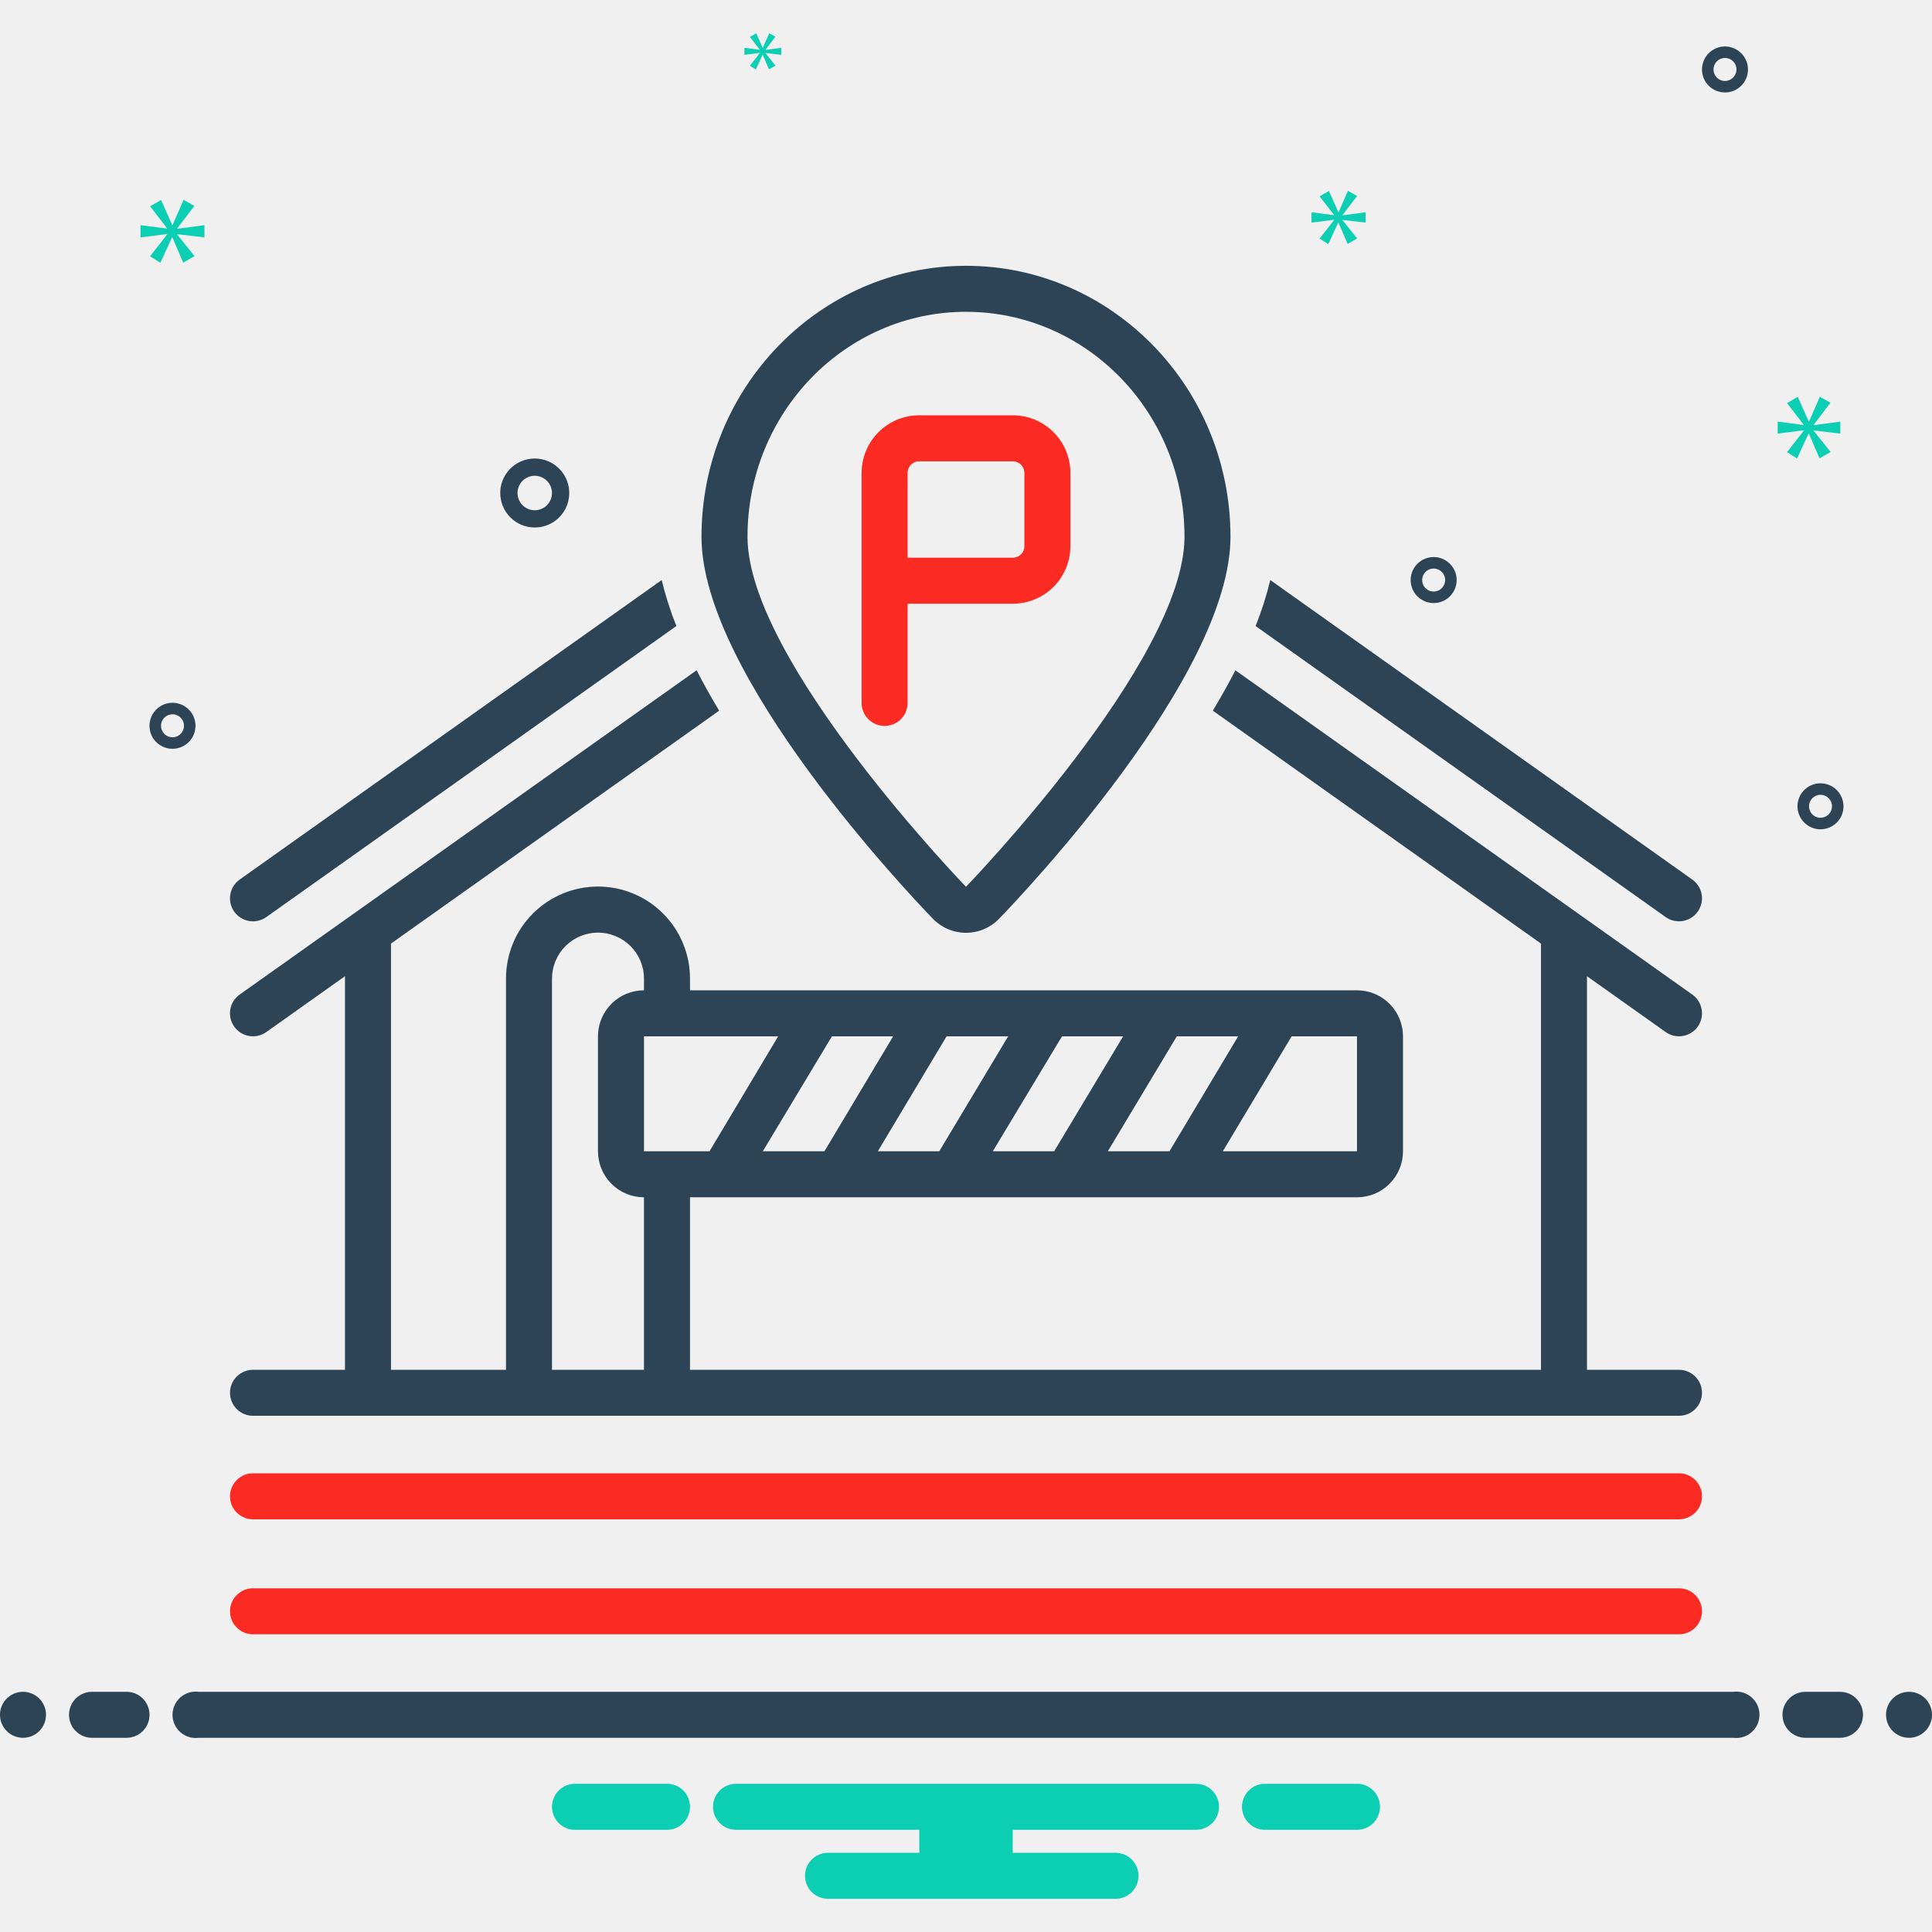
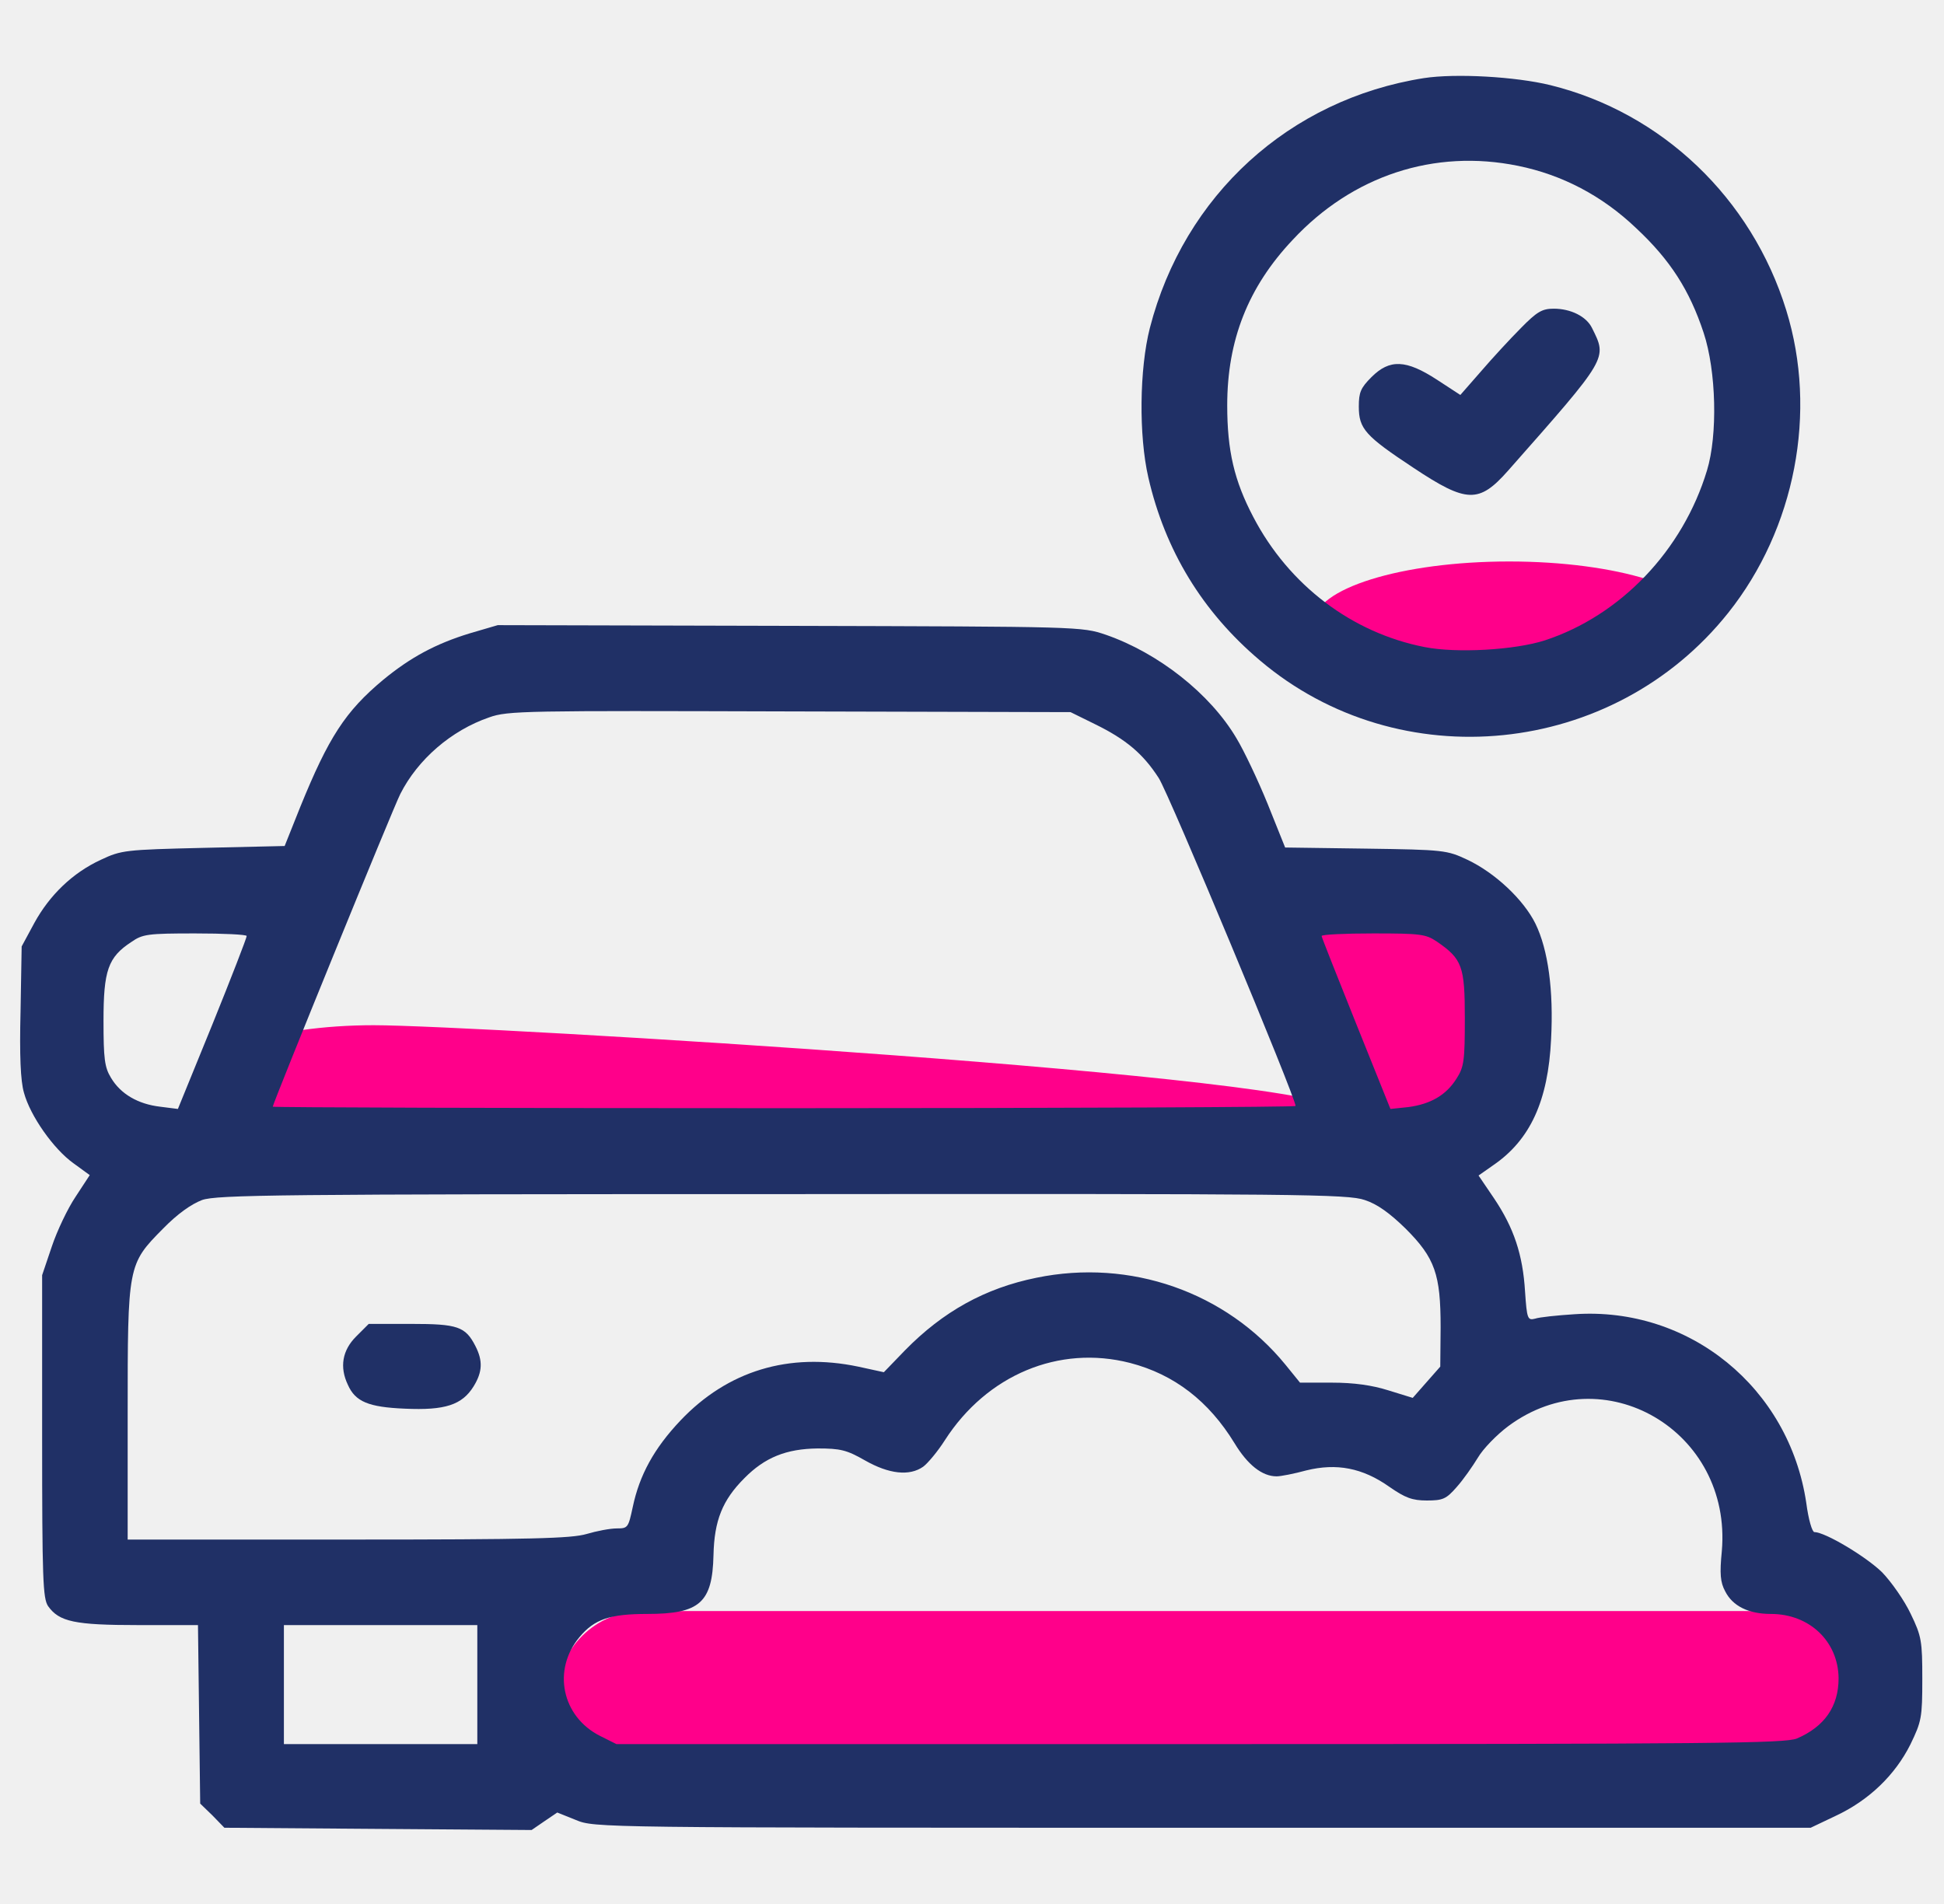
- <svg xmlns="http://www.w3.org/2000/svg" width="64" height="64" viewBox="0 0 64 64" fill="none">
-   <path d="M0.762 57.567C1.183 57.567 1.524 57.226 1.524 56.805C1.524 56.384 1.183 56.043 0.762 56.043C0.341 56.043 0 56.384 0 56.805C0 57.226 0.341 57.567 0.762 57.567Z" fill="#2D4356" />
-   <path d="M4.191 56.043H3.048C2.846 56.043 2.652 56.123 2.509 56.266C2.366 56.409 2.286 56.603 2.286 56.805C2.286 57.007 2.366 57.201 2.509 57.344C2.652 57.486 2.846 57.567 3.048 57.567H4.191C4.393 57.567 4.587 57.486 4.73 57.344C4.873 57.201 4.953 57.007 4.953 56.805C4.953 56.603 4.873 56.409 4.73 56.266C4.587 56.123 4.393 56.043 4.191 56.043Z" fill="#2D4356" />
-   <path d="M45.011 59.091H41.847C41.655 59.106 41.476 59.193 41.346 59.334C41.216 59.475 41.143 59.66 41.143 59.852C41.143 60.045 41.216 60.23 41.346 60.371C41.476 60.512 41.655 60.599 41.847 60.614H45.011C45.203 60.599 45.382 60.512 45.512 60.371C45.642 60.23 45.715 60.045 45.715 59.852C45.715 59.66 45.642 59.475 45.512 59.334C45.382 59.193 45.203 59.106 45.011 59.091ZM22.154 59.091H18.989C18.798 59.106 18.619 59.193 18.489 59.334C18.358 59.475 18.286 59.66 18.286 59.852C18.286 60.045 18.358 60.23 18.489 60.371C18.619 60.512 18.798 60.599 18.989 60.614H22.154C22.346 60.599 22.524 60.512 22.655 60.371C22.785 60.23 22.858 60.045 22.858 59.852C22.858 59.66 22.785 59.475 22.655 59.334C22.524 59.193 22.346 59.106 22.154 59.091ZM39.62 59.091H24.381C24.179 59.091 23.985 59.171 23.843 59.314C23.7 59.457 23.619 59.65 23.619 59.852C23.619 60.055 23.7 60.248 23.843 60.391C23.985 60.534 24.179 60.614 24.381 60.614H30.454V61.376H27.429C27.227 61.376 27.033 61.457 26.89 61.599C26.747 61.742 26.667 61.936 26.667 62.138C26.667 62.34 26.747 62.534 26.89 62.677C27.033 62.82 27.227 62.9 27.429 62.9H36.953C37.155 62.9 37.349 62.82 37.492 62.677C37.634 62.534 37.715 62.34 37.715 62.138C37.715 61.936 37.634 61.742 37.492 61.599C37.349 61.457 37.155 61.376 36.953 61.376H33.547V60.614H39.62C39.822 60.614 40.015 60.534 40.158 60.391C40.301 60.248 40.381 60.055 40.381 59.852C40.381 59.65 40.301 59.457 40.158 59.314C40.015 59.171 39.822 59.091 39.62 59.091Z" fill="#0BCEB2" />
-   <path d="M55.618 30.519C55.779 30.519 55.937 30.468 56.068 30.373C56.198 30.277 56.295 30.143 56.344 29.989C56.394 29.835 56.392 29.669 56.341 29.516C56.29 29.363 56.191 29.23 56.059 29.136L42.08 19.215C41.955 19.734 41.792 20.243 41.593 20.738L55.178 30.379C55.306 30.47 55.46 30.519 55.618 30.519ZM8.822 30.379L22.406 20.738C22.207 20.243 22.045 19.734 21.919 19.215L7.94 29.136C7.858 29.194 7.789 29.267 7.735 29.352C7.682 29.437 7.646 29.531 7.629 29.63C7.612 29.729 7.615 29.83 7.637 29.927C7.659 30.025 7.701 30.117 7.759 30.199C7.817 30.28 7.89 30.35 7.975 30.403C8.06 30.456 8.154 30.492 8.253 30.509C8.352 30.526 8.453 30.523 8.55 30.5C8.648 30.478 8.74 30.437 8.822 30.379V30.379ZM32 30.9C32.204 30.9 32.406 30.859 32.594 30.779C32.782 30.7 32.953 30.583 33.095 30.436C33.879 29.625 40.761 22.382 40.761 17.782C40.761 12.832 36.831 8.805 32 8.805C27.168 8.805 23.238 12.832 23.238 17.782C23.238 22.382 30.12 29.625 30.905 30.436C31.047 30.583 31.217 30.7 31.405 30.779C31.593 30.859 31.795 30.9 32 30.9ZM32 10.329C35.997 10.329 39.238 13.666 39.238 17.782C39.238 21.898 32 29.376 32 29.376C32 29.376 24.762 21.899 24.762 17.782C24.762 13.666 28.002 10.329 32 10.329Z" fill="#2D4356" />
-   <path d="M35.458 18.094V15.662C35.457 15.157 35.257 14.673 34.899 14.316C34.542 13.959 34.058 13.758 33.553 13.757H30.447C29.942 13.758 29.458 13.959 29.101 14.316C28.744 14.673 28.543 15.157 28.542 15.662V23.281C28.541 23.381 28.561 23.481 28.599 23.574C28.637 23.667 28.693 23.751 28.764 23.823C28.834 23.894 28.919 23.95 29.011 23.989C29.104 24.027 29.203 24.047 29.304 24.047C29.404 24.047 29.504 24.027 29.596 23.989C29.689 23.95 29.773 23.894 29.844 23.823C29.915 23.751 29.971 23.667 30.009 23.574C30.047 23.481 30.066 23.381 30.066 23.281V19.999H33.553C34.058 19.998 34.542 19.798 34.899 19.441C35.257 19.084 35.457 18.599 35.458 18.094ZM30.066 15.662C30.066 15.561 30.106 15.464 30.177 15.393C30.249 15.321 30.346 15.281 30.447 15.281H33.553C33.654 15.281 33.751 15.321 33.822 15.393C33.894 15.464 33.934 15.561 33.934 15.662V18.094C33.934 18.195 33.894 18.292 33.822 18.364C33.751 18.435 33.654 18.475 33.553 18.475H30.066V15.662ZM8.381 54.138H55.619C55.821 54.138 56.015 54.058 56.158 53.915C56.3 53.772 56.381 53.578 56.381 53.376C56.381 53.174 56.3 52.98 56.158 52.838C56.015 52.695 55.821 52.614 55.619 52.614H8.381C8.179 52.614 7.985 52.695 7.842 52.838C7.699 52.98 7.619 53.174 7.619 53.376C7.619 53.578 7.699 53.772 7.842 53.915C7.985 54.058 8.179 54.138 8.381 54.138ZM8.381 50.329H55.619C55.821 50.329 56.015 50.248 56.158 50.106C56.3 49.963 56.381 49.769 56.381 49.567C56.381 49.365 56.3 49.171 56.158 49.028C56.015 48.885 55.821 48.805 55.619 48.805H8.381C8.179 48.805 7.985 48.885 7.842 49.028C7.699 49.171 7.619 49.365 7.619 49.567C7.619 49.769 7.699 49.963 7.842 50.106C7.985 50.248 8.179 50.329 8.381 50.329Z" fill="#FB2B24" />
-   <path d="M8.381 45.376C8.179 45.376 7.985 45.457 7.842 45.599C7.699 45.742 7.619 45.936 7.619 46.138C7.619 46.34 7.699 46.534 7.842 46.677C7.985 46.82 8.179 46.9 8.381 46.9H55.619C55.821 46.9 56.014 46.82 56.157 46.677C56.3 46.534 56.38 46.34 56.38 46.138C56.38 45.936 56.3 45.742 56.157 45.599C56.014 45.457 55.821 45.376 55.619 45.376H52.571V32.338L55.178 34.188C55.259 34.246 55.352 34.288 55.449 34.31C55.547 34.332 55.648 34.335 55.746 34.318C55.845 34.302 55.94 34.266 56.024 34.212C56.109 34.159 56.183 34.09 56.241 34.008C56.299 33.926 56.34 33.834 56.362 33.737C56.384 33.639 56.387 33.538 56.37 33.439C56.353 33.341 56.317 33.246 56.264 33.161C56.211 33.077 56.141 33.003 56.059 32.946L40.923 22.204C40.694 22.651 40.444 23.098 40.177 23.542L51.047 31.257V45.376H22.857V39.662H44.952C45.356 39.662 45.744 39.502 46.029 39.216C46.315 38.93 46.476 38.542 46.476 38.138V34.329C46.476 33.925 46.315 33.537 46.029 33.251C45.744 32.965 45.356 32.805 44.952 32.805H22.857V32.424C22.858 32.023 22.78 31.626 22.627 31.255C22.475 30.884 22.25 30.547 21.967 30.264C21.684 29.98 21.348 29.754 20.977 29.601C20.607 29.447 20.21 29.368 19.809 29.368C19.408 29.368 19.011 29.447 18.641 29.601C18.271 29.754 17.934 29.98 17.651 30.264C17.368 30.547 17.144 30.884 16.991 31.255C16.839 31.626 16.761 32.023 16.762 32.424V45.376H12.952V31.257L23.823 23.542C23.556 23.098 23.305 22.651 23.076 22.204L7.94 32.946C7.858 33.003 7.789 33.077 7.735 33.161C7.682 33.246 7.646 33.341 7.629 33.439C7.612 33.538 7.615 33.639 7.637 33.737C7.659 33.834 7.701 33.926 7.759 34.008C7.817 34.09 7.89 34.159 7.975 34.212C8.06 34.266 8.154 34.302 8.253 34.318C8.352 34.335 8.453 34.332 8.55 34.31C8.648 34.288 8.74 34.246 8.822 34.188L11.428 32.338V45.376L8.381 45.376ZM44.952 34.329V38.138H40.507L42.787 34.329H44.952ZM41.016 34.329L38.74 38.138H36.698L38.984 34.329H41.016ZM37.206 34.329L34.92 38.138H32.888L35.18 34.329H37.206ZM33.397 34.329L31.114 38.138H29.079L31.357 34.329H33.397ZM29.587 34.329L27.31 38.138H25.269L27.559 34.329H29.587ZM25.778 34.329L23.504 38.138H21.333V34.329H25.778ZM18.285 32.424C18.285 32.223 18.323 32.025 18.4 31.839C18.476 31.653 18.588 31.485 18.73 31.343C18.871 31.201 19.04 31.088 19.225 31.011C19.41 30.934 19.609 30.894 19.809 30.894C20.01 30.894 20.209 30.934 20.394 31.011C20.579 31.088 20.747 31.201 20.889 31.343C21.03 31.485 21.142 31.653 21.219 31.839C21.295 32.025 21.334 32.223 21.333 32.424V32.805C20.929 32.805 20.541 32.965 20.256 33.251C19.97 33.537 19.809 33.925 19.809 34.329V38.138C19.809 38.542 19.97 38.93 20.256 39.216C20.541 39.502 20.929 39.662 21.333 39.662V45.376H18.285L18.285 32.424ZM60.952 56.043H59.809C59.607 56.043 59.413 56.123 59.27 56.266C59.127 56.409 59.047 56.603 59.047 56.805C59.047 57.007 59.127 57.201 59.27 57.344C59.413 57.486 59.607 57.567 59.809 57.567H60.952C61.154 57.567 61.348 57.486 61.491 57.344C61.634 57.201 61.714 57.007 61.714 56.805C61.714 56.603 61.634 56.409 61.491 56.266C61.348 56.123 61.154 56.043 60.952 56.043Z" fill="#2D4356" />
-   <path d="M63.239 57.567C63.659 57.567 64 57.226 64 56.805C64 56.384 63.659 56.043 63.239 56.043C62.818 56.043 62.477 56.384 62.477 56.805C62.477 57.226 62.818 57.567 63.239 57.567Z" fill="#2D4356" />
-   <path d="M57.417 56.043H6.582C6.474 56.029 6.364 56.038 6.259 56.07C6.154 56.102 6.058 56.155 5.976 56.227C5.894 56.3 5.828 56.388 5.783 56.488C5.738 56.587 5.714 56.696 5.714 56.805C5.714 56.914 5.738 57.022 5.783 57.122C5.828 57.221 5.894 57.31 5.976 57.382C6.058 57.454 6.154 57.508 6.259 57.54C6.364 57.572 6.474 57.581 6.582 57.567H57.417C57.526 57.581 57.636 57.572 57.741 57.54C57.845 57.508 57.942 57.454 58.024 57.382C58.106 57.31 58.172 57.221 58.217 57.122C58.262 57.022 58.285 56.914 58.285 56.805C58.285 56.696 58.262 56.587 58.217 56.488C58.172 56.388 58.106 56.3 58.024 56.227C57.942 56.155 57.845 56.102 57.741 56.07C57.636 56.038 57.526 56.029 57.417 56.043ZM17.714 17.474C17.94 17.474 18.161 17.407 18.349 17.282C18.537 17.156 18.683 16.978 18.77 16.769C18.856 16.56 18.879 16.33 18.835 16.109C18.791 15.887 18.682 15.683 18.522 15.524C18.362 15.364 18.159 15.255 17.937 15.211C17.715 15.167 17.485 15.189 17.277 15.276C17.068 15.362 16.889 15.509 16.764 15.697C16.638 15.885 16.571 16.105 16.571 16.332C16.572 16.635 16.692 16.925 16.906 17.139C17.121 17.354 17.411 17.474 17.714 17.474ZM17.714 15.76C17.827 15.76 17.938 15.794 18.032 15.857C18.125 15.919 18.199 16.009 18.242 16.113C18.285 16.217 18.297 16.332 18.274 16.443C18.253 16.554 18.198 16.656 18.118 16.736C18.038 16.816 17.936 16.87 17.826 16.892C17.715 16.914 17.6 16.903 17.495 16.86C17.391 16.816 17.302 16.743 17.239 16.649C17.176 16.555 17.143 16.445 17.143 16.332C17.143 16.18 17.203 16.035 17.31 15.928C17.417 15.821 17.562 15.76 17.714 15.76ZM60.306 25.948C60.156 25.948 60.008 25.992 59.883 26.076C59.758 26.16 59.66 26.279 59.602 26.418C59.545 26.557 59.53 26.71 59.559 26.858C59.589 27.006 59.661 27.142 59.768 27.248C59.874 27.355 60.01 27.427 60.158 27.457C60.306 27.486 60.459 27.471 60.598 27.413C60.737 27.356 60.856 27.258 60.94 27.133C61.023 27.008 61.068 26.86 61.068 26.71C61.068 26.508 60.988 26.314 60.845 26.171C60.702 26.028 60.508 25.948 60.306 25.948ZM60.306 27.09C60.231 27.09 60.157 27.068 60.095 27.026C60.032 26.985 59.983 26.925 59.954 26.855C59.925 26.786 59.918 26.709 59.933 26.635C59.947 26.561 59.984 26.494 60.037 26.44C60.09 26.387 60.158 26.351 60.232 26.336C60.306 26.321 60.383 26.329 60.452 26.358C60.522 26.387 60.581 26.435 60.623 26.498C60.665 26.561 60.687 26.634 60.687 26.71C60.687 26.811 60.647 26.907 60.576 26.979C60.504 27.05 60.407 27.09 60.306 27.09ZM47.492 18.453C47.341 18.453 47.194 18.498 47.069 18.581C46.943 18.665 46.846 18.784 46.788 18.924C46.73 19.063 46.715 19.216 46.745 19.364C46.774 19.512 46.846 19.647 46.953 19.754C47.06 19.86 47.195 19.933 47.343 19.962C47.491 19.992 47.644 19.977 47.783 19.919C47.923 19.861 48.042 19.764 48.125 19.638C48.209 19.513 48.254 19.366 48.254 19.215C48.254 19.013 48.173 18.819 48.03 18.677C47.888 18.534 47.694 18.453 47.492 18.453ZM47.492 19.596C47.416 19.596 47.343 19.574 47.28 19.532C47.218 19.49 47.169 19.43 47.14 19.361C47.111 19.291 47.103 19.215 47.118 19.141C47.133 19.067 47.169 18.999 47.222 18.946C47.276 18.892 47.344 18.856 47.417 18.841C47.491 18.827 47.568 18.834 47.638 18.863C47.707 18.892 47.767 18.941 47.809 19.003C47.85 19.066 47.873 19.14 47.873 19.215C47.873 19.316 47.833 19.413 47.761 19.484C47.69 19.556 47.593 19.596 47.492 19.596ZM57.142 1.539C56.992 1.539 56.844 1.584 56.719 1.668C56.594 1.751 56.496 1.87 56.439 2.01C56.381 2.149 56.366 2.302 56.395 2.45C56.425 2.598 56.497 2.733 56.604 2.84C56.71 2.947 56.846 3.019 56.994 3.048C57.142 3.078 57.295 3.063 57.434 3.005C57.573 2.947 57.692 2.85 57.776 2.724C57.86 2.599 57.904 2.452 57.904 2.301C57.904 2.099 57.824 1.906 57.681 1.763C57.538 1.62 57.344 1.54 57.142 1.539ZM57.142 2.682C57.067 2.682 56.993 2.66 56.931 2.618C56.868 2.576 56.819 2.517 56.791 2.447C56.762 2.377 56.754 2.301 56.769 2.227C56.784 2.153 56.82 2.085 56.873 2.032C56.926 1.979 56.994 1.942 57.068 1.928C57.142 1.913 57.219 1.92 57.288 1.949C57.358 1.978 57.417 2.027 57.459 2.09C57.501 2.152 57.523 2.226 57.523 2.301C57.523 2.402 57.483 2.499 57.412 2.57C57.34 2.642 57.243 2.682 57.142 2.682ZM6.476 24.043C6.476 23.892 6.431 23.745 6.348 23.62C6.264 23.494 6.145 23.397 6.006 23.339C5.866 23.281 5.713 23.266 5.565 23.296C5.418 23.325 5.282 23.398 5.175 23.504C5.069 23.611 4.996 23.747 4.967 23.894C4.937 24.042 4.952 24.195 5.01 24.334C5.068 24.474 5.165 24.593 5.291 24.676C5.416 24.76 5.563 24.805 5.714 24.805C5.916 24.805 6.11 24.724 6.253 24.581C6.395 24.439 6.476 24.245 6.476 24.043ZM5.333 24.043C5.333 23.968 5.355 23.894 5.397 23.831C5.439 23.769 5.499 23.72 5.568 23.691C5.638 23.662 5.714 23.655 5.788 23.669C5.862 23.684 5.93 23.72 5.983 23.774C6.037 23.827 6.073 23.895 6.088 23.969C6.102 24.043 6.095 24.119 6.066 24.189C6.037 24.258 5.988 24.318 5.926 24.36C5.863 24.401 5.789 24.424 5.714 24.424C5.613 24.424 5.516 24.384 5.445 24.312C5.373 24.241 5.333 24.144 5.333 24.043Z" fill="#2D4356" />
-   <path d="M5.872 7.566L6.439 6.822L6.081 6.619L5.718 7.453H5.705L5.336 6.625L4.972 6.833L5.533 7.561V7.573L4.656 7.459V7.864L5.539 7.752V7.763L4.972 8.49L5.312 8.705L5.7 7.864H5.711L6.069 8.699L6.444 8.485L5.872 7.769V7.757L6.772 7.864V7.459L5.872 7.578V7.566Z" fill="#0BCEB2" />
-   <path d="M25.168 1.759L24.842 2.178L25.038 2.301L25.261 1.817H25.268L25.474 2.298L25.69 2.174L25.36 1.762V1.755L25.879 1.817V1.584L25.36 1.653V1.646L25.687 1.217L25.481 1.1L25.271 1.58H25.264L25.052 1.103L24.842 1.223L25.165 1.642V1.649L24.66 1.584V1.817L25.168 1.752V1.759Z" fill="#0BCEB2" />
-   <path d="M60.963 14.364V13.967L60.081 14.084V14.072L60.636 13.341L60.285 13.143L59.928 13.961H59.917L59.554 13.148L59.197 13.353L59.747 14.066V14.078L58.888 13.967V14.364L59.753 14.253V14.265L59.197 14.978L59.531 15.189L59.911 14.364H59.922L60.273 15.183L60.642 14.973L60.081 14.271V14.259L60.963 14.364Z" fill="#0BCEB2" />
-   <path d="M44.475 7.123L44.955 6.493L44.652 6.322L44.344 7.027H44.334L44.022 6.326L43.713 6.503L44.188 7.118V7.128L43.446 7.032V7.375L44.193 7.28V7.29L43.713 7.905L44.001 8.086L44.329 7.375H44.339L44.642 8.082L44.959 7.9L44.475 7.295V7.285L45.236 7.375V7.032L44.475 7.133V7.123Z" fill="#0BCEB2" />
+ <svg xmlns="http://www.w3.org/2000/svg" width="49" height="48" viewBox="0 0 49 48" fill="none">
+   <g clip-path="url(#clip0_13605_34122)">
+     <rect x="14.039" y="40.615" width="32.615" height="4.308" rx="2.154" fill="#FF008A" />
+     <path d="M33.728 28C33.728 28.849 11.969 28.923 9.42 28.923C6.871 28.923 4.805 28.234 4.805 27.384C4.805 26.535 6.871 25.846 9.42 25.846C11.969 25.846 33.728 27.15 33.728 28Z" fill="#FF008A" />
+     <path d="M37.426 25.538C37.426 27.407 36.462 28.923 35.272 28.923C34.083 28.923 32.195 24.946 32.195 23.076C32.195 21.207 34.083 22.154 35.272 22.154C36.462 22.154 37.426 23.669 37.426 25.538Z" fill="#FF008A" />
+     <path d="M11.843 15.966C10.981 16.229 10.343 16.575 9.659 17.138C8.703 17.935 8.281 18.591 7.568 20.344L7.175 21.328L5.121 21.375C3.153 21.422 3.059 21.432 2.543 21.675C1.831 22.003 1.25 22.566 0.865 23.269L0.546 23.86L0.518 25.491C0.49 26.607 0.518 27.253 0.603 27.544C0.762 28.135 1.353 28.969 1.85 29.325L2.262 29.625L1.906 30.169C1.709 30.46 1.437 31.032 1.306 31.425L1.062 32.147V36.207C1.062 39.816 1.081 40.294 1.212 40.491C1.493 40.885 1.878 40.969 3.49 40.969H4.99L5.018 43.219L5.046 45.469L5.356 45.769L5.656 46.078L9.528 46.107L13.4 46.135L13.728 45.91L14.046 45.694L14.515 45.882C14.984 46.078 15.068 46.078 30.312 46.078H45.64L46.268 45.779C47.112 45.385 47.768 44.747 48.153 43.978C48.434 43.397 48.453 43.303 48.453 42.328C48.453 41.372 48.434 41.25 48.162 40.688C48.003 40.35 47.675 39.882 47.44 39.638C47.037 39.244 46.006 38.625 45.734 38.625C45.678 38.625 45.584 38.316 45.528 37.885C45.096 34.988 42.584 32.935 39.687 33.132C39.246 33.16 38.797 33.207 38.693 33.244C38.506 33.291 38.487 33.254 38.44 32.56C38.384 31.632 38.159 30.957 37.662 30.216L37.268 29.635L37.643 29.372C38.572 28.735 39.022 27.75 39.096 26.203C39.162 24.966 39.022 23.944 38.703 23.288C38.403 22.678 37.681 22.003 36.987 21.675C36.471 21.432 36.397 21.422 34.428 21.394L32.393 21.366L31.953 20.269C31.709 19.669 31.353 18.919 31.165 18.61C30.5 17.485 29.197 16.463 27.875 16.003C27.265 15.797 27.237 15.797 19.906 15.778L12.546 15.76L11.843 15.966ZM27.593 18.253C28.381 18.638 28.812 19.003 29.206 19.613C29.459 19.997 32.656 27.666 32.656 27.882C32.656 27.91 26.853 27.938 19.765 27.938C12.678 27.938 6.875 27.919 6.875 27.9C6.875 27.816 9.912 20.363 10.09 20.016C10.531 19.144 11.375 18.413 12.331 18.085C12.8 17.916 13.25 17.916 19.906 17.935L26.984 17.953L27.593 18.253ZM6.218 23.597C6.218 23.644 5.834 24.638 5.356 25.819L4.484 27.957L4.034 27.9C3.481 27.835 3.04 27.582 2.796 27.169C2.637 26.907 2.609 26.691 2.609 25.735C2.609 24.469 2.721 24.132 3.312 23.747C3.593 23.55 3.725 23.532 4.915 23.532C5.637 23.532 6.218 23.56 6.218 23.597ZM36.218 23.738C36.856 24.178 36.922 24.357 36.922 25.669C36.922 26.729 36.903 26.897 36.715 27.188C36.453 27.61 36.059 27.835 35.496 27.91L35.047 27.957L34.184 25.81C33.706 24.619 33.312 23.625 33.312 23.597C33.312 23.56 33.893 23.532 34.615 23.532C35.806 23.532 35.937 23.55 36.218 23.738ZM34.4 30.253C34.718 30.357 35.028 30.582 35.431 30.975C36.172 31.716 36.312 32.129 36.312 33.46L36.303 34.453L35.956 34.847L35.609 35.241L35 35.053C34.587 34.922 34.128 34.857 33.575 34.857H32.768L32.403 34.407C30.903 32.569 28.484 31.725 26.122 32.213C24.828 32.475 23.768 33.066 22.812 34.041L22.278 34.594L21.631 34.453C19.887 34.088 18.34 34.557 17.15 35.813C16.484 36.516 16.118 37.191 15.95 37.988C15.837 38.513 15.828 38.532 15.546 38.532C15.378 38.532 15.04 38.597 14.787 38.672C14.403 38.785 13.418 38.813 8.778 38.813H3.218V35.644C3.218 31.894 3.218 31.875 4.109 30.975C4.475 30.6 4.821 30.357 5.093 30.253C5.468 30.122 7.006 30.104 19.728 30.104C32.768 30.094 33.968 30.104 34.4 30.253ZM28.484 34.36C29.6 34.65 30.471 35.325 31.118 36.385C31.447 36.928 31.812 37.219 32.178 37.219C32.281 37.219 32.618 37.154 32.928 37.069C33.687 36.882 34.343 37.004 35.018 37.482C35.422 37.763 35.6 37.828 35.965 37.828C36.368 37.828 36.453 37.791 36.715 37.491C36.884 37.303 37.118 36.966 37.25 36.75C37.381 36.525 37.728 36.169 38.018 35.953C40.418 34.172 43.662 36.075 43.4 39.103C43.343 39.675 43.362 39.891 43.484 40.116C43.672 40.491 44.075 40.688 44.637 40.688C45.612 40.688 46.334 41.382 46.343 42.31C46.343 43.022 45.987 43.529 45.293 43.828C44.984 43.95 43.297 43.969 30.237 43.969H15.537L15.125 43.763C14.159 43.275 13.915 42.094 14.609 41.269C14.984 40.819 15.378 40.688 16.315 40.688C17.637 40.688 17.956 40.407 17.984 39.207C18.003 38.335 18.209 37.819 18.762 37.266C19.278 36.741 19.822 36.525 20.609 36.516C21.181 36.516 21.34 36.553 21.8 36.816C22.409 37.163 22.925 37.219 23.271 36.975C23.384 36.891 23.637 36.591 23.815 36.31C24.875 34.66 26.693 33.9 28.484 34.36ZM12.031 42.469V43.969H9.593H7.156V42.469V40.969H9.593H12.031V42.469Z" fill="#203066" />
+     <ellipse cx="38.04" cy="15.693" rx="4.923" ry="1.538" fill="#FF008A" />
+     <path d="M35.892 1.969C32.498 2.503 29.845 4.922 28.983 8.269C28.72 9.3 28.701 10.978 28.945 12.038C29.367 13.875 30.305 15.422 31.758 16.65C35.273 19.631 40.664 19.088 43.561 15.45C45.248 13.332 45.82 10.388 45.023 7.819C44.151 4.997 41.892 2.841 39.08 2.147C38.198 1.931 36.689 1.847 35.892 1.969ZM38.264 4.181C39.37 4.406 40.383 4.931 41.245 5.756C42.098 6.553 42.586 7.313 42.942 8.391C43.261 9.356 43.298 10.969 43.026 11.86C42.417 13.875 40.851 15.516 38.939 16.144C38.179 16.388 36.717 16.472 35.911 16.313C34.083 15.957 32.489 14.757 31.589 13.031C31.111 12.122 30.933 11.363 30.933 10.219C30.933 8.578 31.458 7.238 32.583 6.047C34.092 4.425 36.154 3.75 38.264 4.181Z" fill="#203066" />
+     <path d="M38.337 8.269C38.066 8.541 37.616 9.029 37.334 9.357L36.809 9.957L36.219 9.572C35.441 9.066 35.028 9.047 34.569 9.507C34.297 9.779 34.25 9.891 34.25 10.248C34.25 10.81 34.409 10.988 35.628 11.794C36.969 12.685 37.278 12.694 38.009 11.869C40.55 8.991 40.513 9.047 40.128 8.269C39.987 7.979 39.594 7.782 39.163 7.782C38.872 7.782 38.741 7.857 38.337 8.269Z" fill="#203066" />
+     <path d="M8.976 33.694C8.629 34.041 8.554 34.463 8.769 34.913C8.957 35.335 9.285 35.475 10.204 35.513C11.216 35.56 11.648 35.419 11.938 34.95C12.163 34.585 12.172 34.304 11.985 33.938C11.732 33.441 11.535 33.376 10.363 33.376H9.294L8.976 33.694Z" fill="#203066" />
+   </g>
+   <defs>
+     <clipPath id="clip0_13605_34122">
+       <rect width="48" height="48" fill="white" transform="translate(0.5)" />
+     </clipPath>
+   </defs>
</svg>
